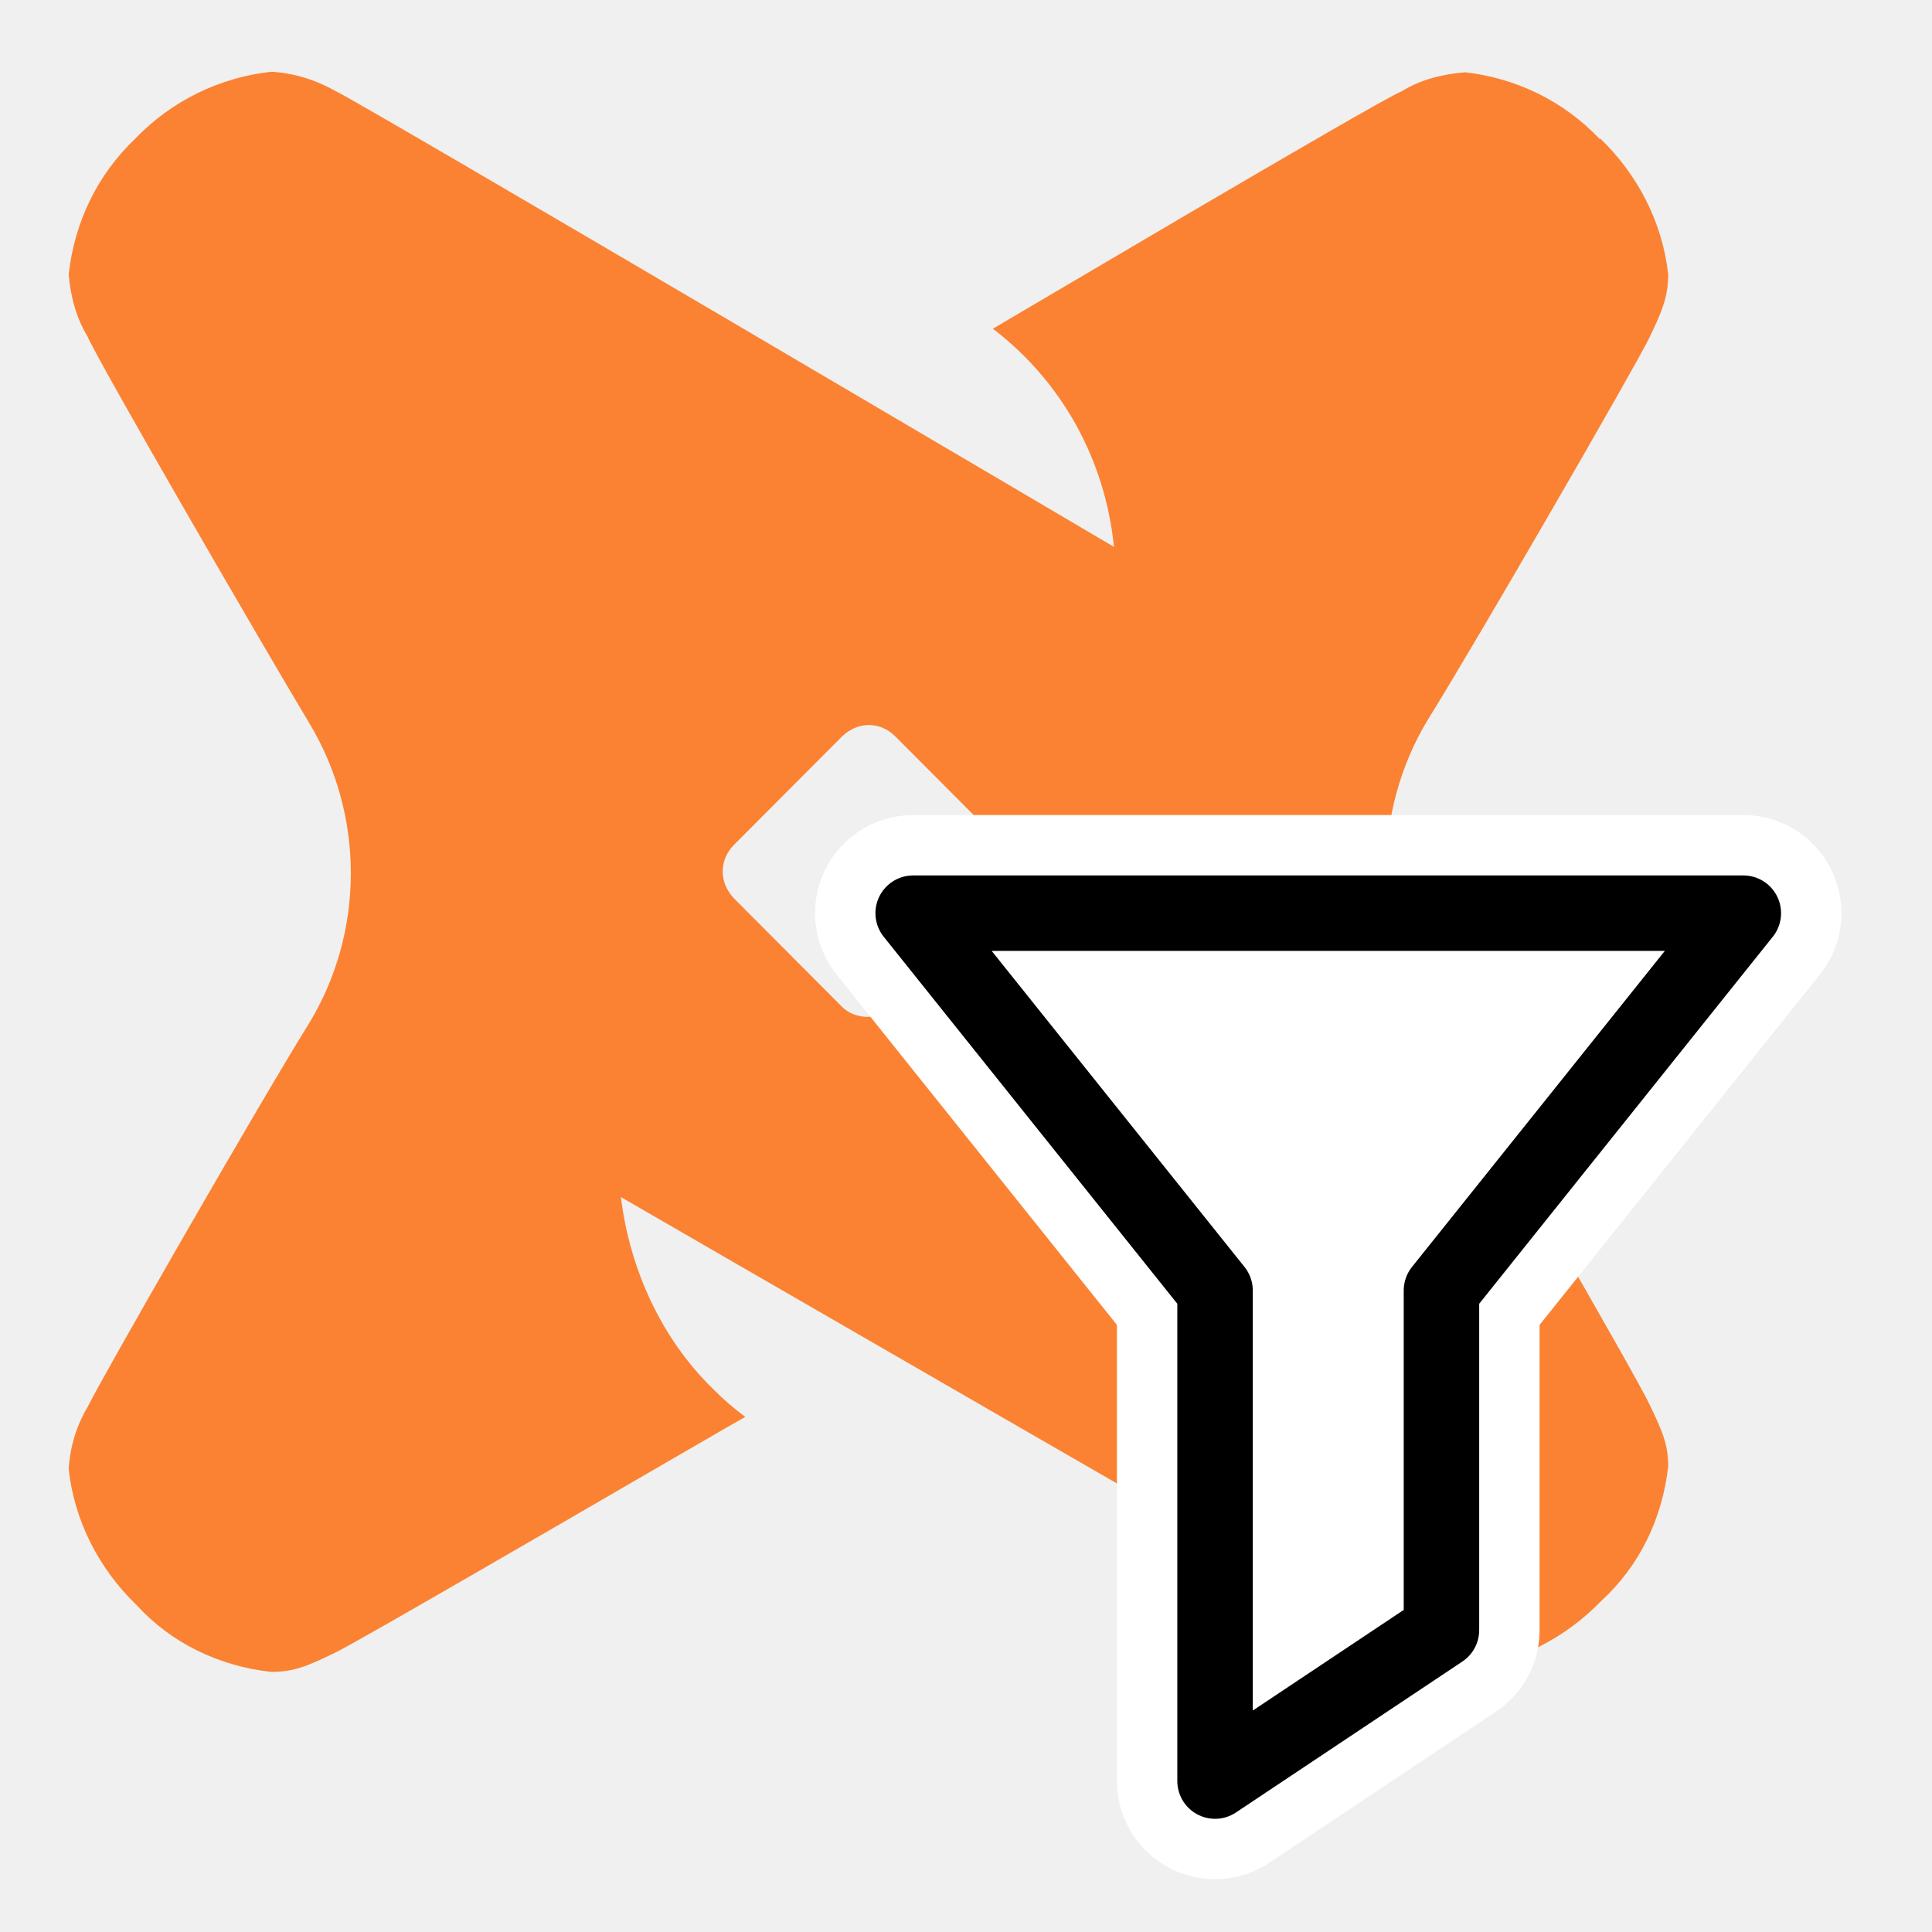
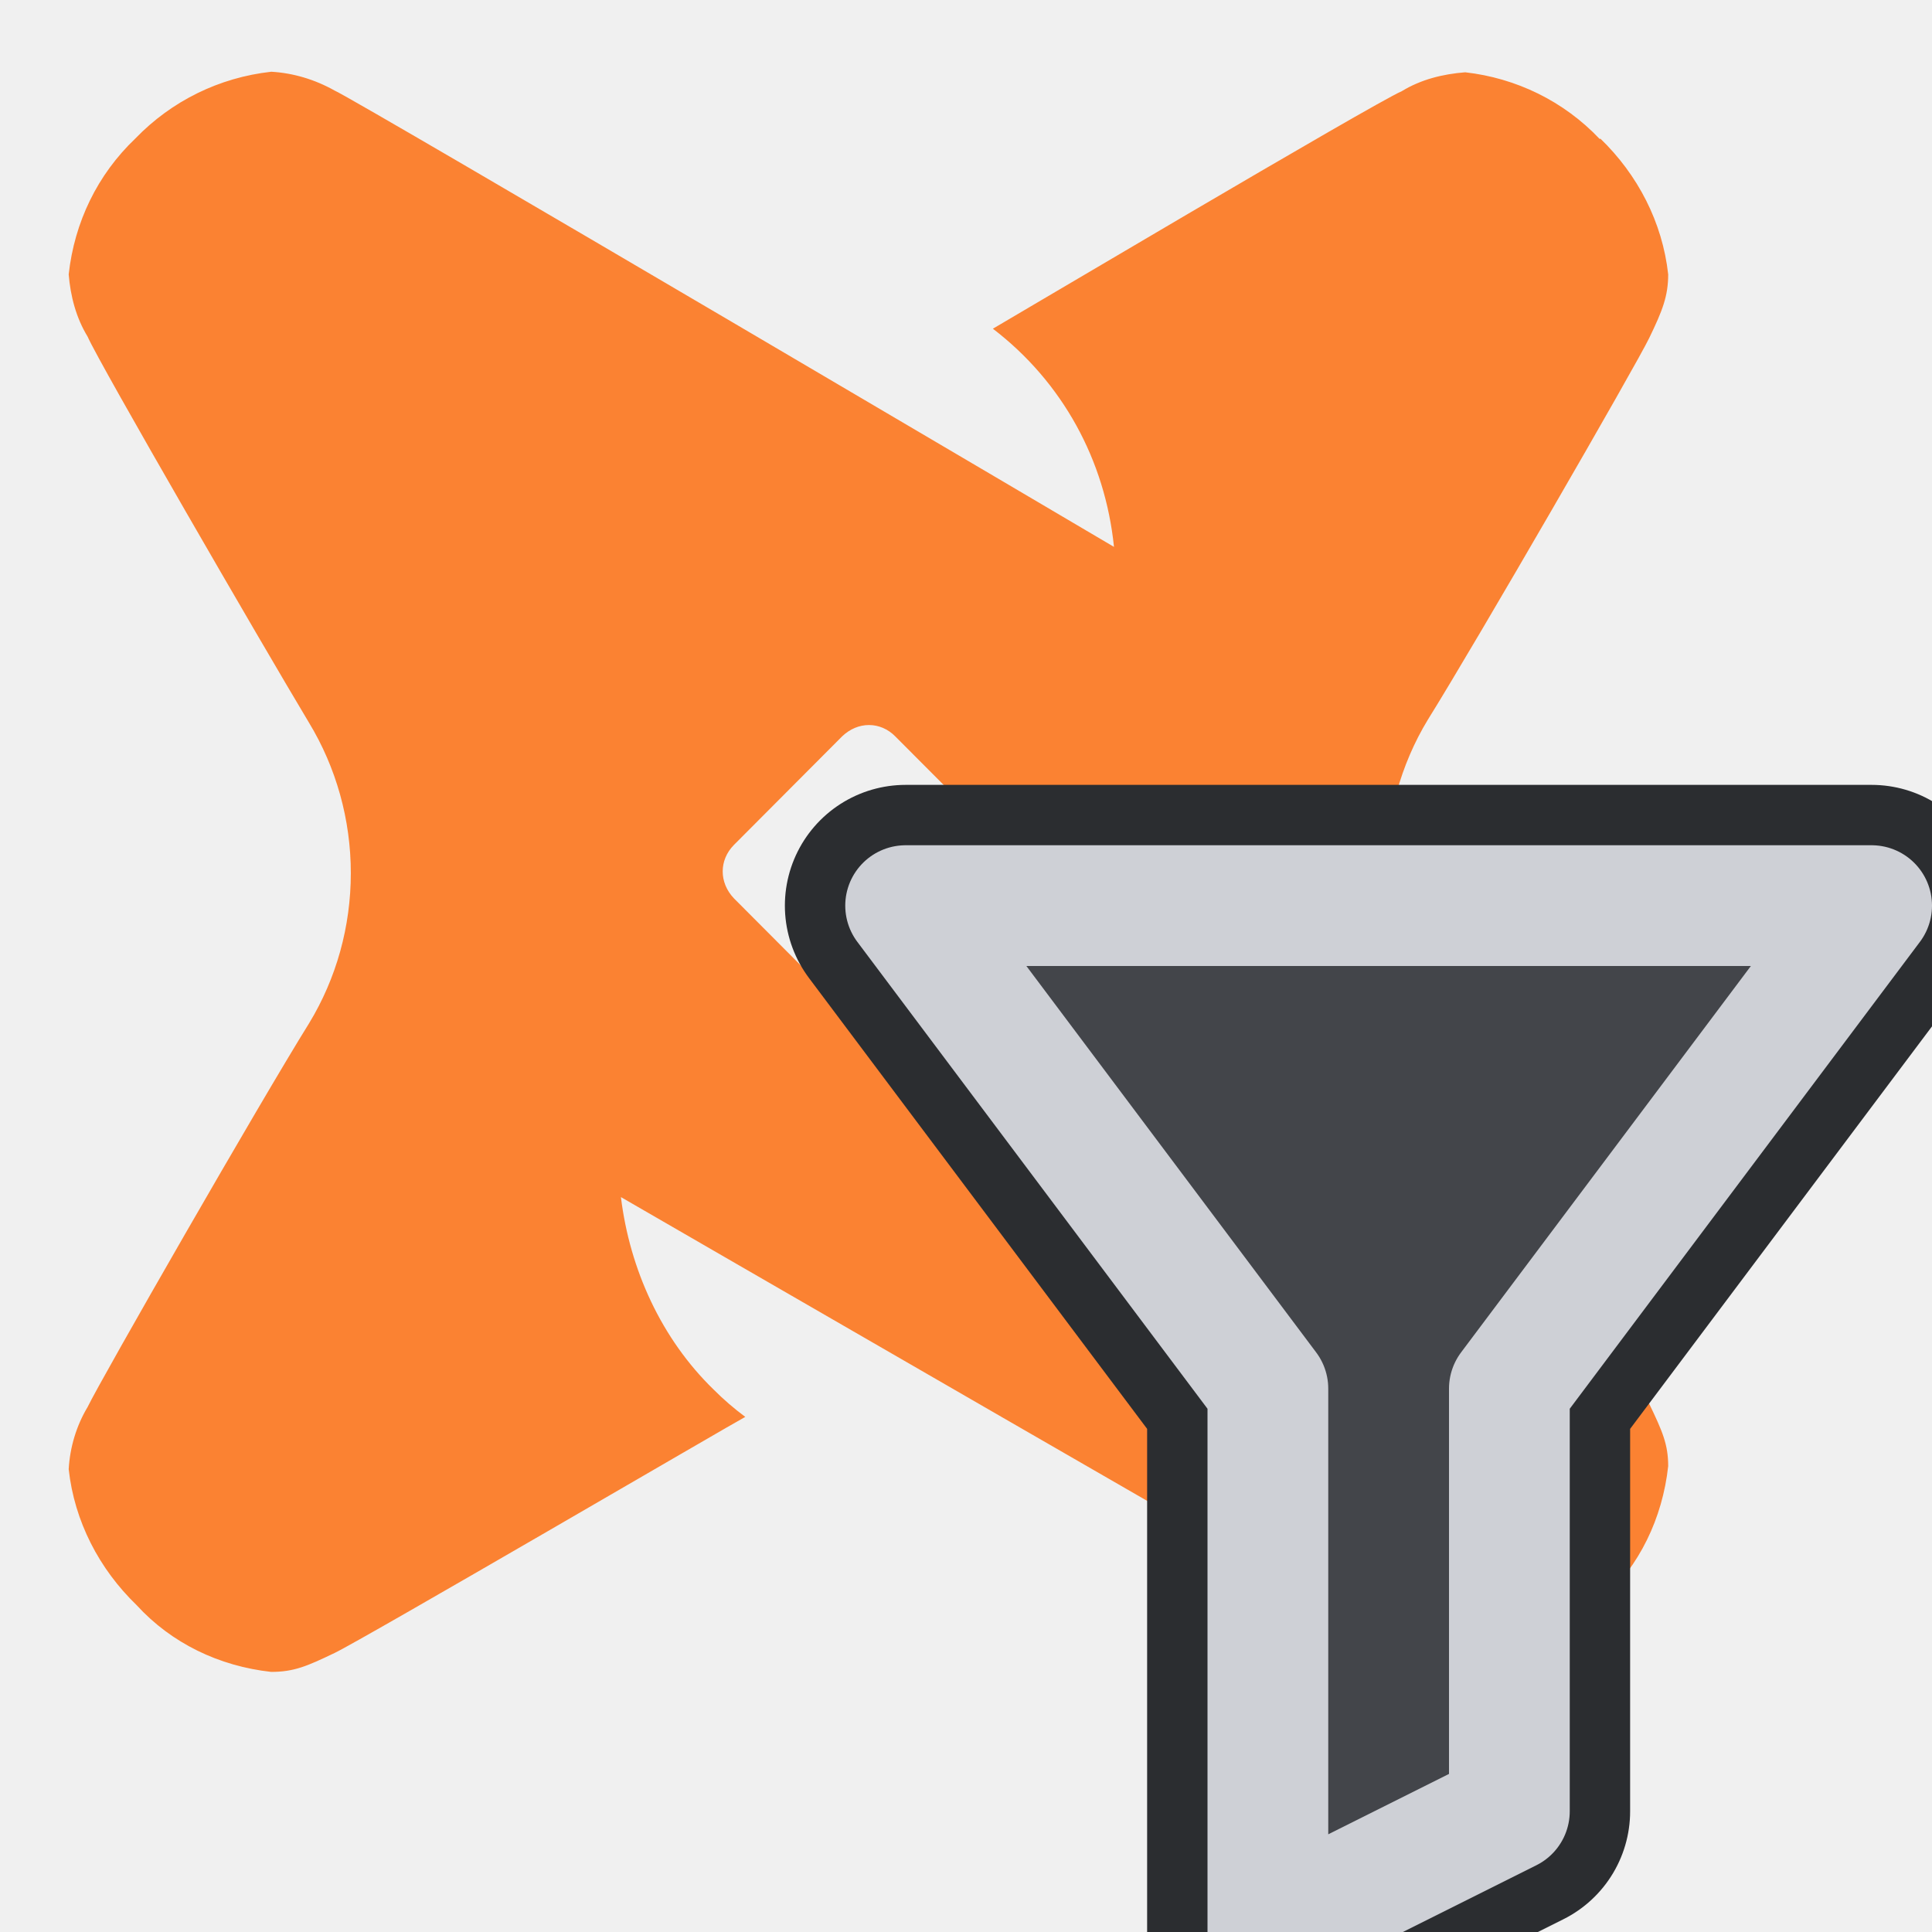
<svg xmlns="http://www.w3.org/2000/svg" width="16" height="16" viewBox="0 0 16 16" fill="none">
  <g opacity=".8" transform="translate(.5 .5) scale(.42)">
    <path d="M30.363 1.54C31.103 2.254 31.59 3.193 31.703 4.22C31.703 4.647 31.59 4.935 31.33 5.472C31.071 6.012 27.91 11.484 26.965 12.999C26.424 13.888 26.14 14.94 26.14 15.964C26.14 16.988 26.428 18.044 26.965 18.93C27.903 20.444 31.071 25.941 31.33 26.492C31.59 27.033 31.703 27.292 31.703 27.719C31.59 28.747 31.138 29.685 30.388 30.372C29.674 31.111 28.735 31.598 27.736 31.687C27.309 31.687 27.021 31.573 26.51 31.314C25.998 31.054 11.053 22.414 11.053 22.414C11.227 23.84 11.852 25.209 12.88 26.208C13.079 26.407 13.281 26.581 13.505 26.748C13.331 26.834 5.955 31.143 5.407 31.403C4.867 31.662 4.607 31.776 4.156 31.776C3.128 31.662 2.19 31.211 1.504 30.46C0.764 29.746 0.277 28.807 0.164 27.779C0.188 27.353 0.313 26.926 0.537 26.553C0.796 26.012 3.957 20.505 4.902 18.99C5.443 18.101 5.727 17.077 5.727 16.025C5.727 14.972 5.439 13.945 4.902 13.059C3.964 11.495 0.771 5.984 0.537 5.447C0.309 5.074 0.199 4.647 0.164 4.22C0.277 3.193 0.729 2.254 1.479 1.54C2.193 0.8 3.132 0.338 4.159 0.224C4.586 0.249 5.013 0.373 5.411 0.597C5.862 0.796 20.775 9.593 20.775 9.593C20.601 7.886 19.762 6.343 18.387 5.291C18.493 5.234 25.898 0.843 26.449 0.608C26.822 0.38 27.249 0.27 27.701 0.235C28.7 0.348 29.642 0.8 30.352 1.55L30.37 1.543L30.363 1.54ZM16.463 18.663L18.596 16.523C18.891 16.224 18.891 15.78 18.596 15.47L16.463 13.33C16.168 13.031 15.724 13.031 15.414 13.33L13.281 15.47C12.986 15.769 12.986 16.213 13.281 16.523L15.414 18.663C15.678 18.926 16.154 18.926 16.463 18.663Z" fill="#FE6703" />
  </g>
-   <g transform="translate(6 6) scale(.625)">
+   <g transform="translate(6 6)">
    <g>
-       <path d="M13.5 2.5H2.5L6.5 7.5V14L9.5 12V7.5L13.5 2.5Z" stroke="#FFFFFF" stroke-linejoin="round" stroke-width="2.6" fill="#FFFFFF" />
+       <path d="M1.5 1.5H9.5L6.5 5.5V9L4.5 10V5.5Z" fill="#2B2D30" stroke="#2B2D30" stroke-width="2" stroke-linecap="round" stroke-linejoin="round" />
    </g>
    <g>
-       <path d="M13.5 2.5H2.5L6.5 7.5V14L9.5 12V7.5L13.5 2.5Z" stroke="#000000" stroke-linejoin="round" />
+       <path d="M1.5 1.5H9.5L6.5 5.5V9L4.5 10V5.5Z" fill="#43454A" stroke="#CED0D6" stroke-width="1" stroke-linecap="round" stroke-linejoin="round" />
    </g>
  </g>
</svg>
